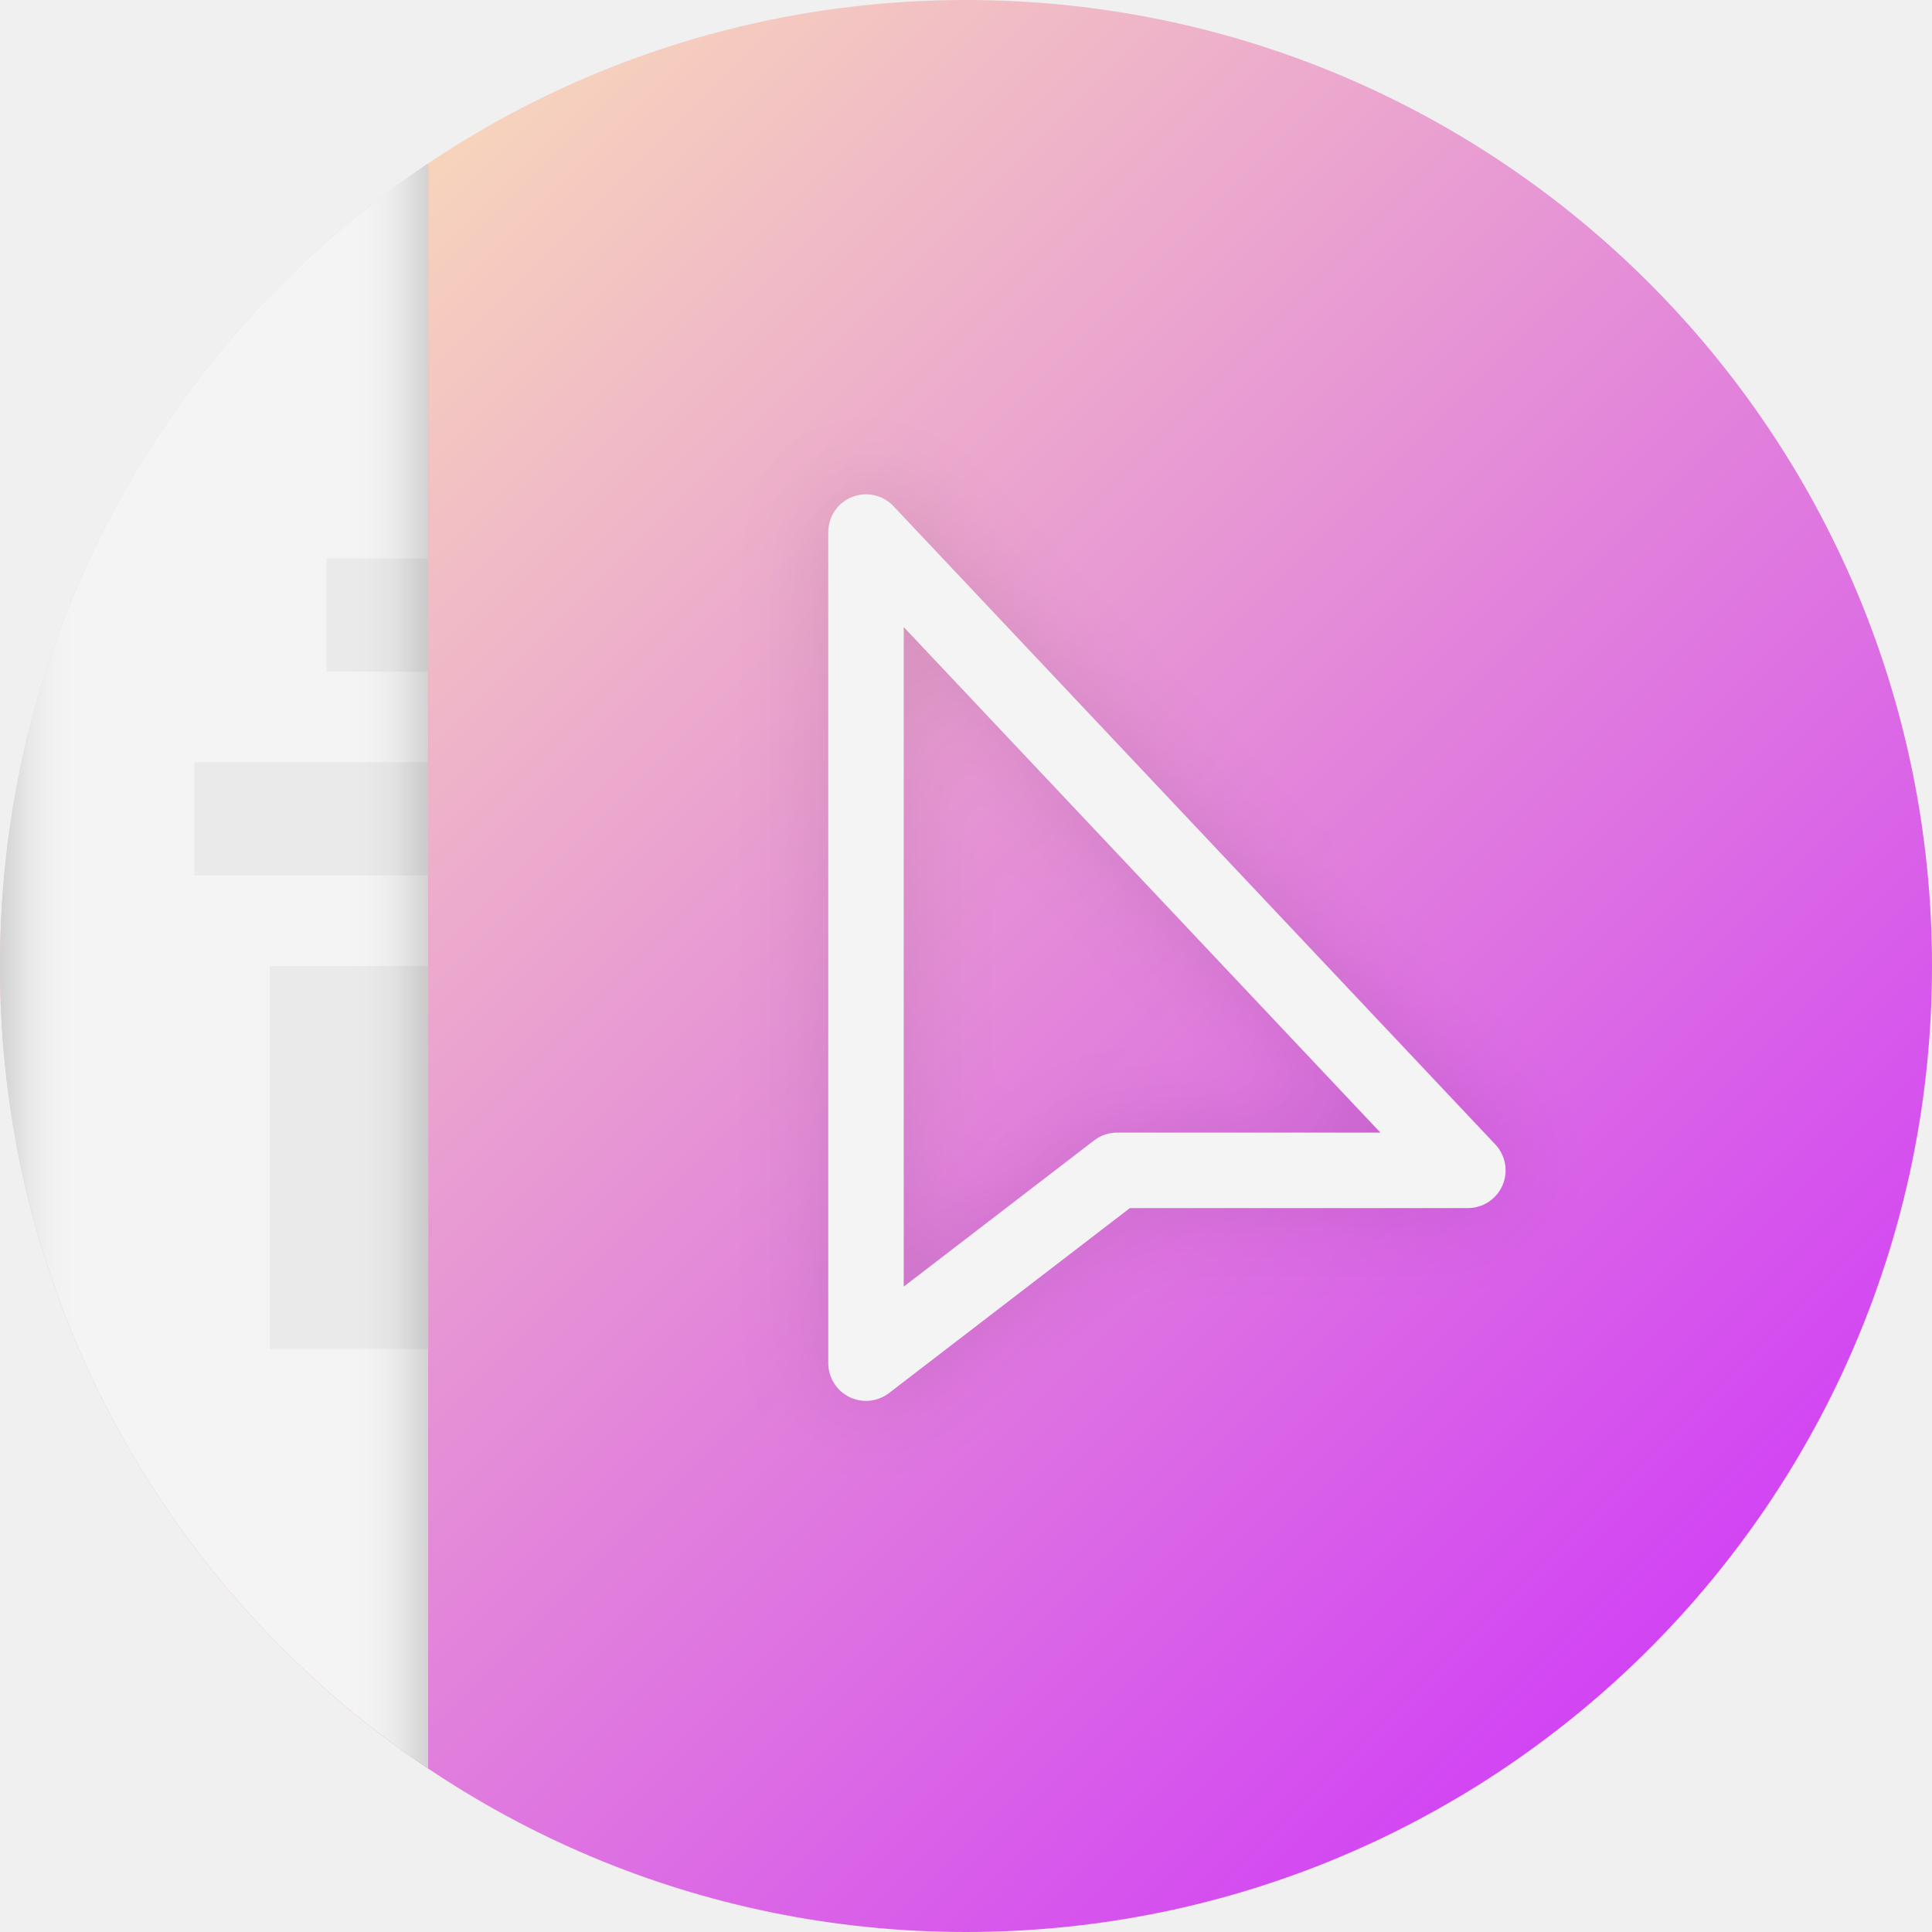
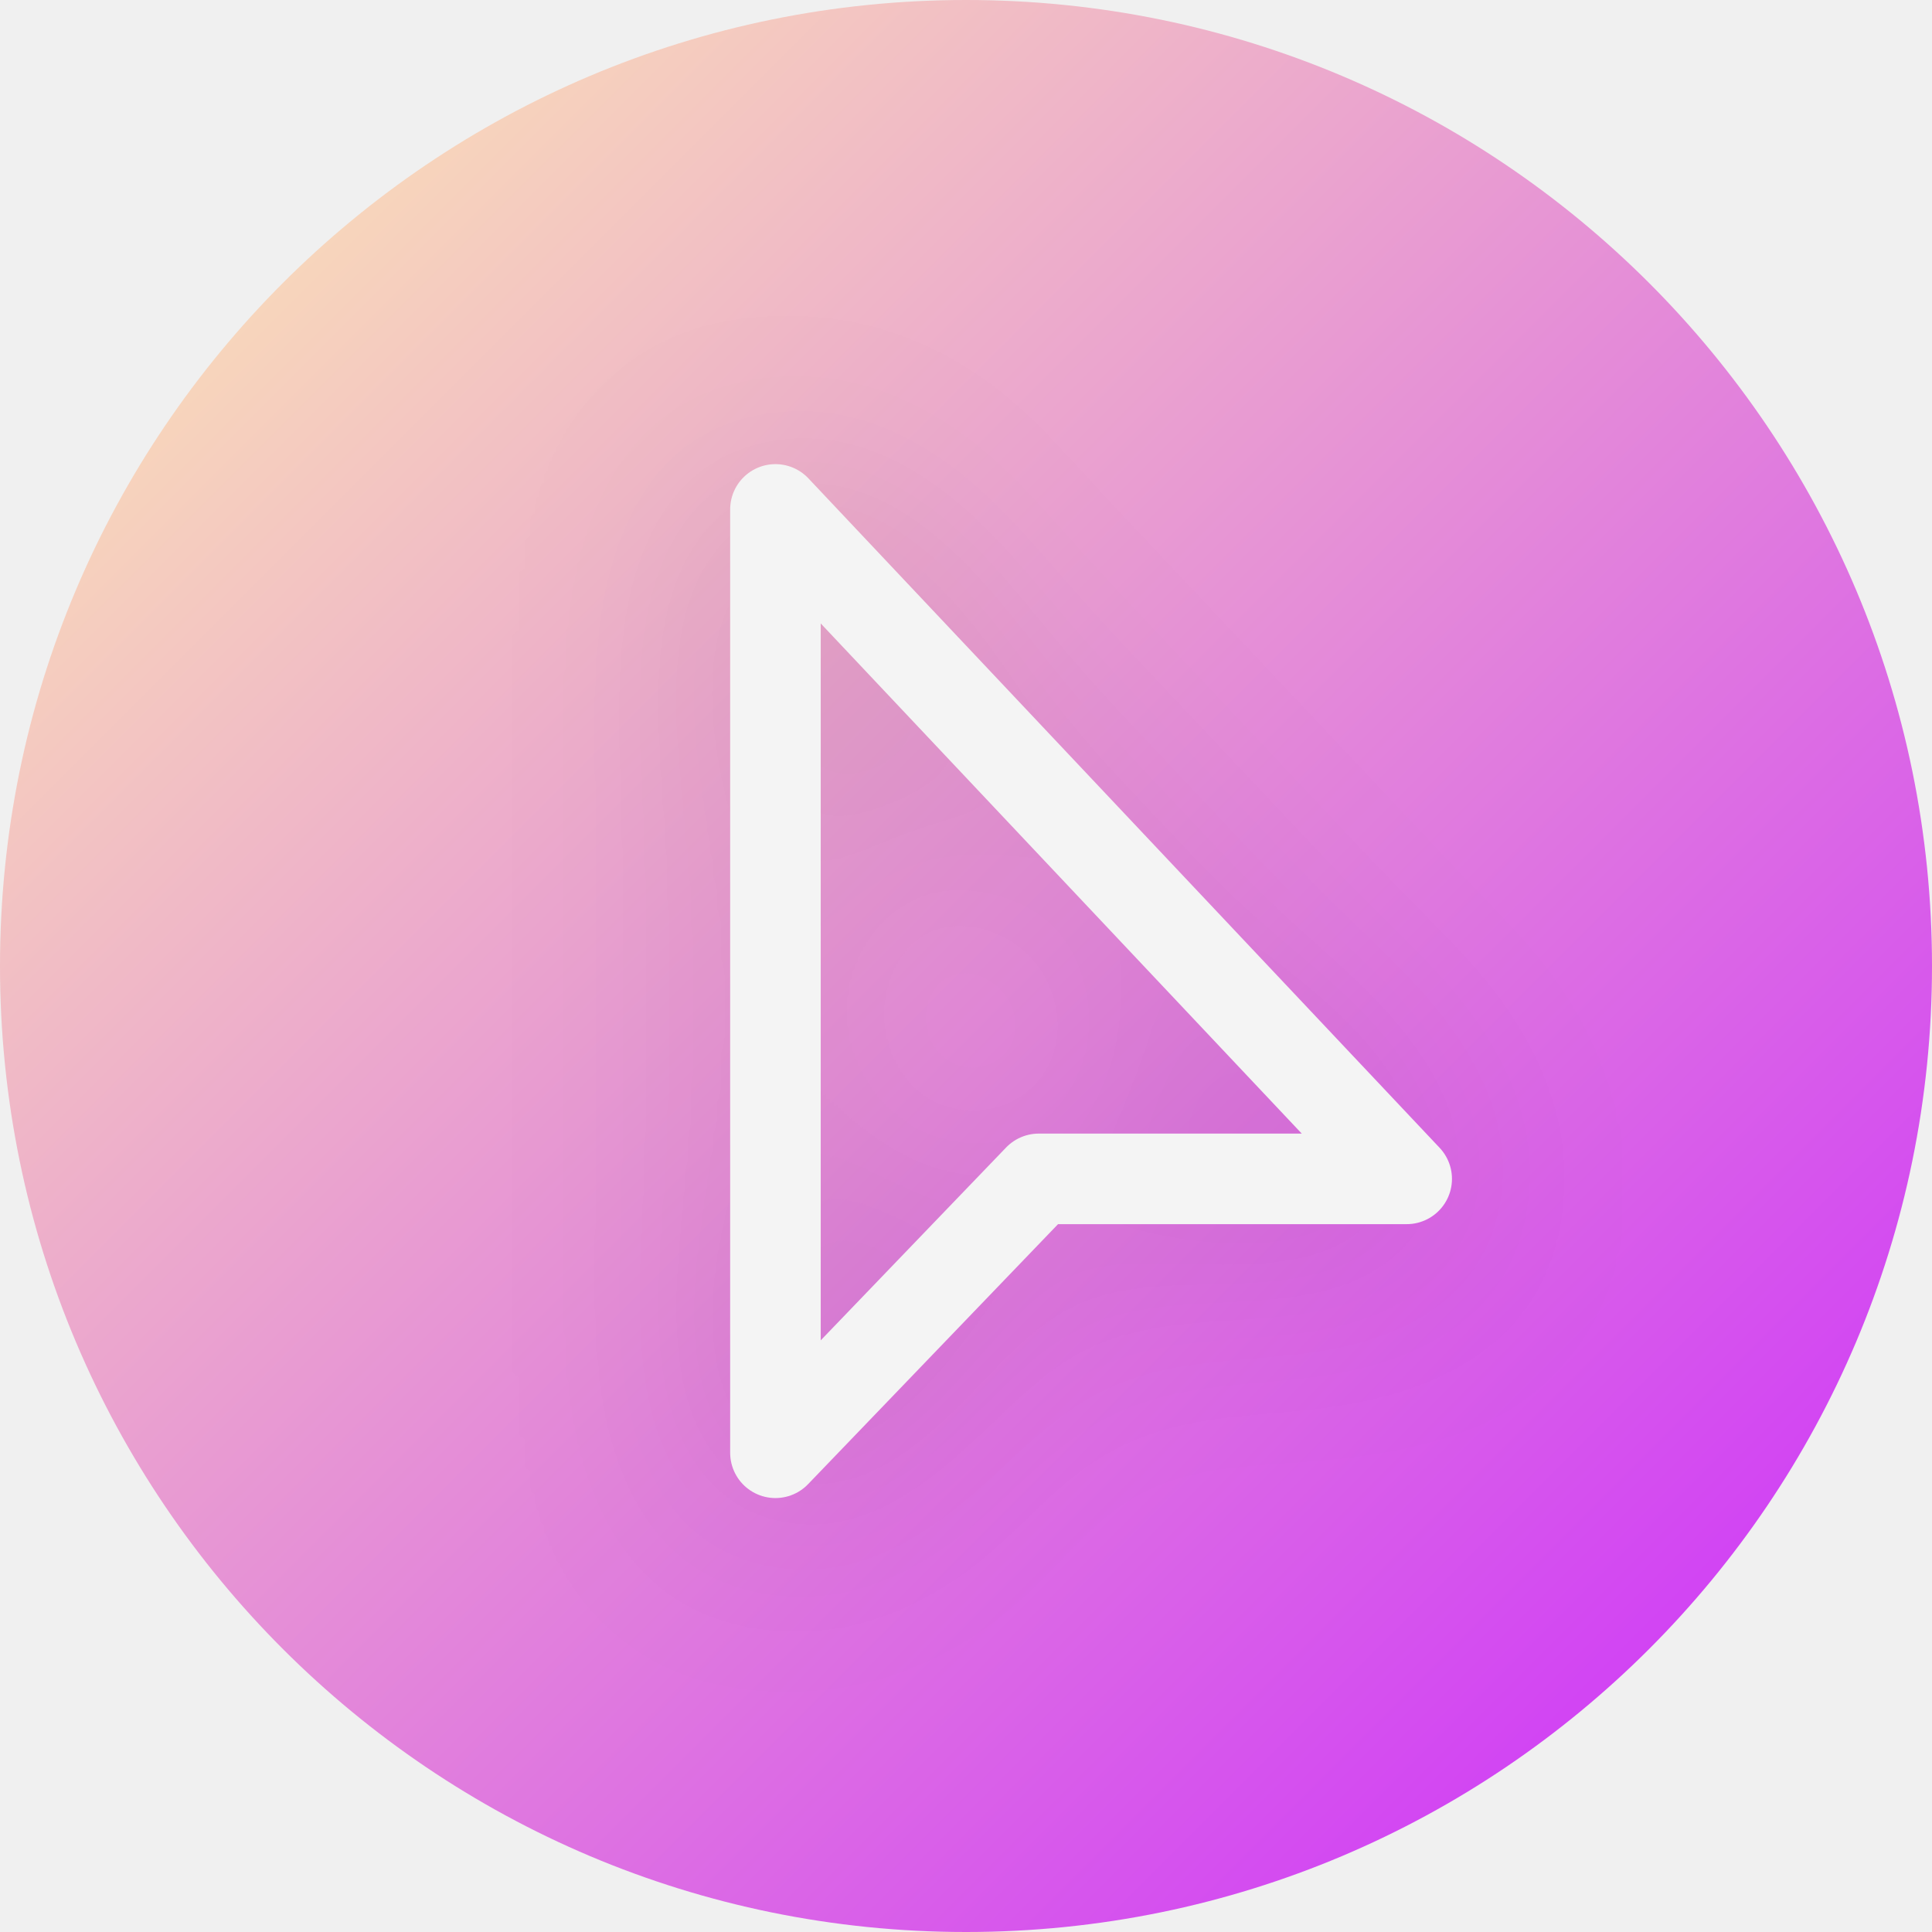
<svg xmlns="http://www.w3.org/2000/svg" width="1024" height="1024" viewBox="0 0 1024 1024" fill="none">
  <g clip-path="url(#clip0)">
    <rect width="1024" height="1024" rx="512" fill="url(#paint0_linear)" />
    <g filter="url(#filter0_d)">
-       <path d="M778 620.309L459 282V722.5L592.069 620.309H778Z" stroke="#F4F4F4" stroke-width="40" stroke-linecap="round" stroke-linejoin="round" />
-     </g>
-     <g clip-path="url(#clip1)" filter="url(#filter1_i)">
-       <rect width="1638" height="391" transform="translate(227 -229) rotate(90)" fill="#F4F4F4" />
-       <rect x="227" y="-418" width="2016" height="225" transform="rotate(90 227 -418)" fill="#F4F4F4" />
-       <path d="M517 356L173 356L173 296L517 296L517 356Z" fill="#EAEAEA" />
-       <path d="M447 464L103 464L103 404L447 404L447 464Z" fill="#EAEAEA" />
-       <path d="M493 715L143 715L143 512L493 512L493 715Z" fill="#EAEAEA" />
+       <path d="M745.572 624.825L411 270V770L550.565 624.825H745.572Z" stroke="#F4F4F4" stroke-width="48" stroke-linecap="round" stroke-linejoin="round" />
    </g>
  </g>
  <defs>
-     <filter id="filter0_d" x="391" y="213.999" width="455" height="576.501" filterUnits="userSpaceOnUse" color-interpolation-filters="sRGB">
+     <filter id="filter0_d" x="267" y="137.999" width="622.573" height="788.002" filterUnits="userSpaceOnUse" color-interpolation-filters="sRGB">
      <feFlood flood-opacity="0" result="BackgroundImageFix" />
      <feColorMatrix in="SourceAlpha" type="matrix" values="0 0 0 0 0 0 0 0 0 0 0 0 0 0 0 0 0 0 127 0" />
-       <feOffset />
-       <feGaussianBlur stdDeviation="24" />
+       <feOffset dy="12" />
+       <feGaussianBlur stdDeviation="60" />
      <feColorMatrix type="matrix" values="0 0 0 0 0 0 0 0 0 0 0 0 0 0 0 0 0 0 0.1 0" />
      <feBlend mode="normal" in2="BackgroundImageFix" result="effect1_dropShadow" />
      <feBlend mode="normal" in="SourceGraphic" in2="effect1_dropShadow" result="shape" />
-     </filter>
-     <filter id="filter1_i" x="-164" y="-229" width="391" height="1638" filterUnits="userSpaceOnUse" color-interpolation-filters="sRGB">
-       <feFlood flood-opacity="0" result="BackgroundImageFix" />
-       <feBlend mode="normal" in="SourceGraphic" in2="BackgroundImageFix" result="shape" />
-       <feColorMatrix in="SourceAlpha" type="matrix" values="0 0 0 0 0 0 0 0 0 0 0 0 0 0 0 0 0 0 127 0" result="hardAlpha" />
-       <feOffset />
-       <feGaussianBlur stdDeviation="18" />
-       <feComposite in2="hardAlpha" operator="arithmetic" k2="-1" k3="1" />
-       <feColorMatrix type="matrix" values="0 0 0 0 0 0 0 0 0 0 0 0 0 0 0 0 0 0 0.2 0" />
-       <feBlend mode="normal" in2="shape" result="effect1_innerShadow" />
    </filter>
    <linearGradient id="paint0_linear" x1="0" y1="0" x2="1024" y2="1024" gradientUnits="userSpaceOnUse">
      <stop stop-color="#FFF3B0" />
      <stop offset="1" stop-color="#CA26FF" />
    </linearGradient>
    <clipPath id="clip0">
      <rect width="1024" height="1024" rx="512" fill="white" />
    </clipPath>
-     <clipPath id="clip1">
-       <rect width="1638" height="391" fill="white" transform="translate(227 -229) rotate(90)" />
-     </clipPath>
  </defs>
</svg>
